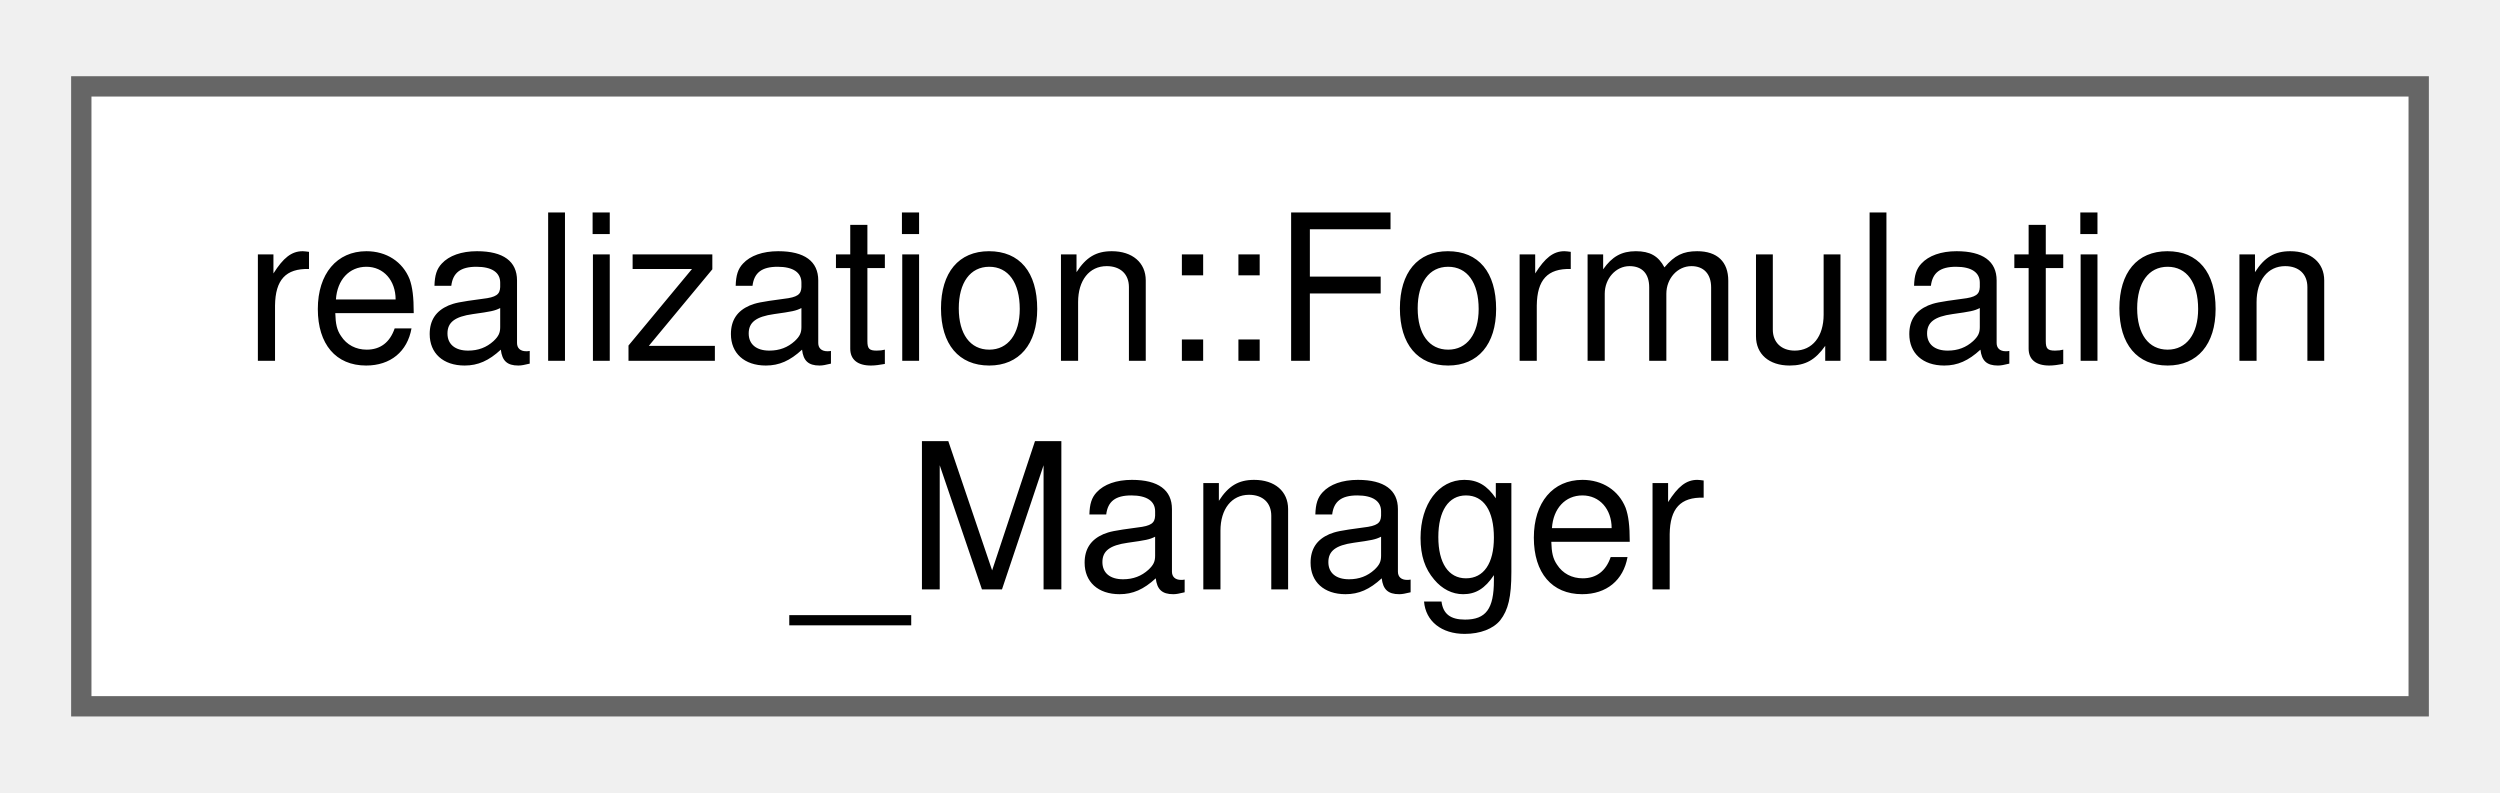
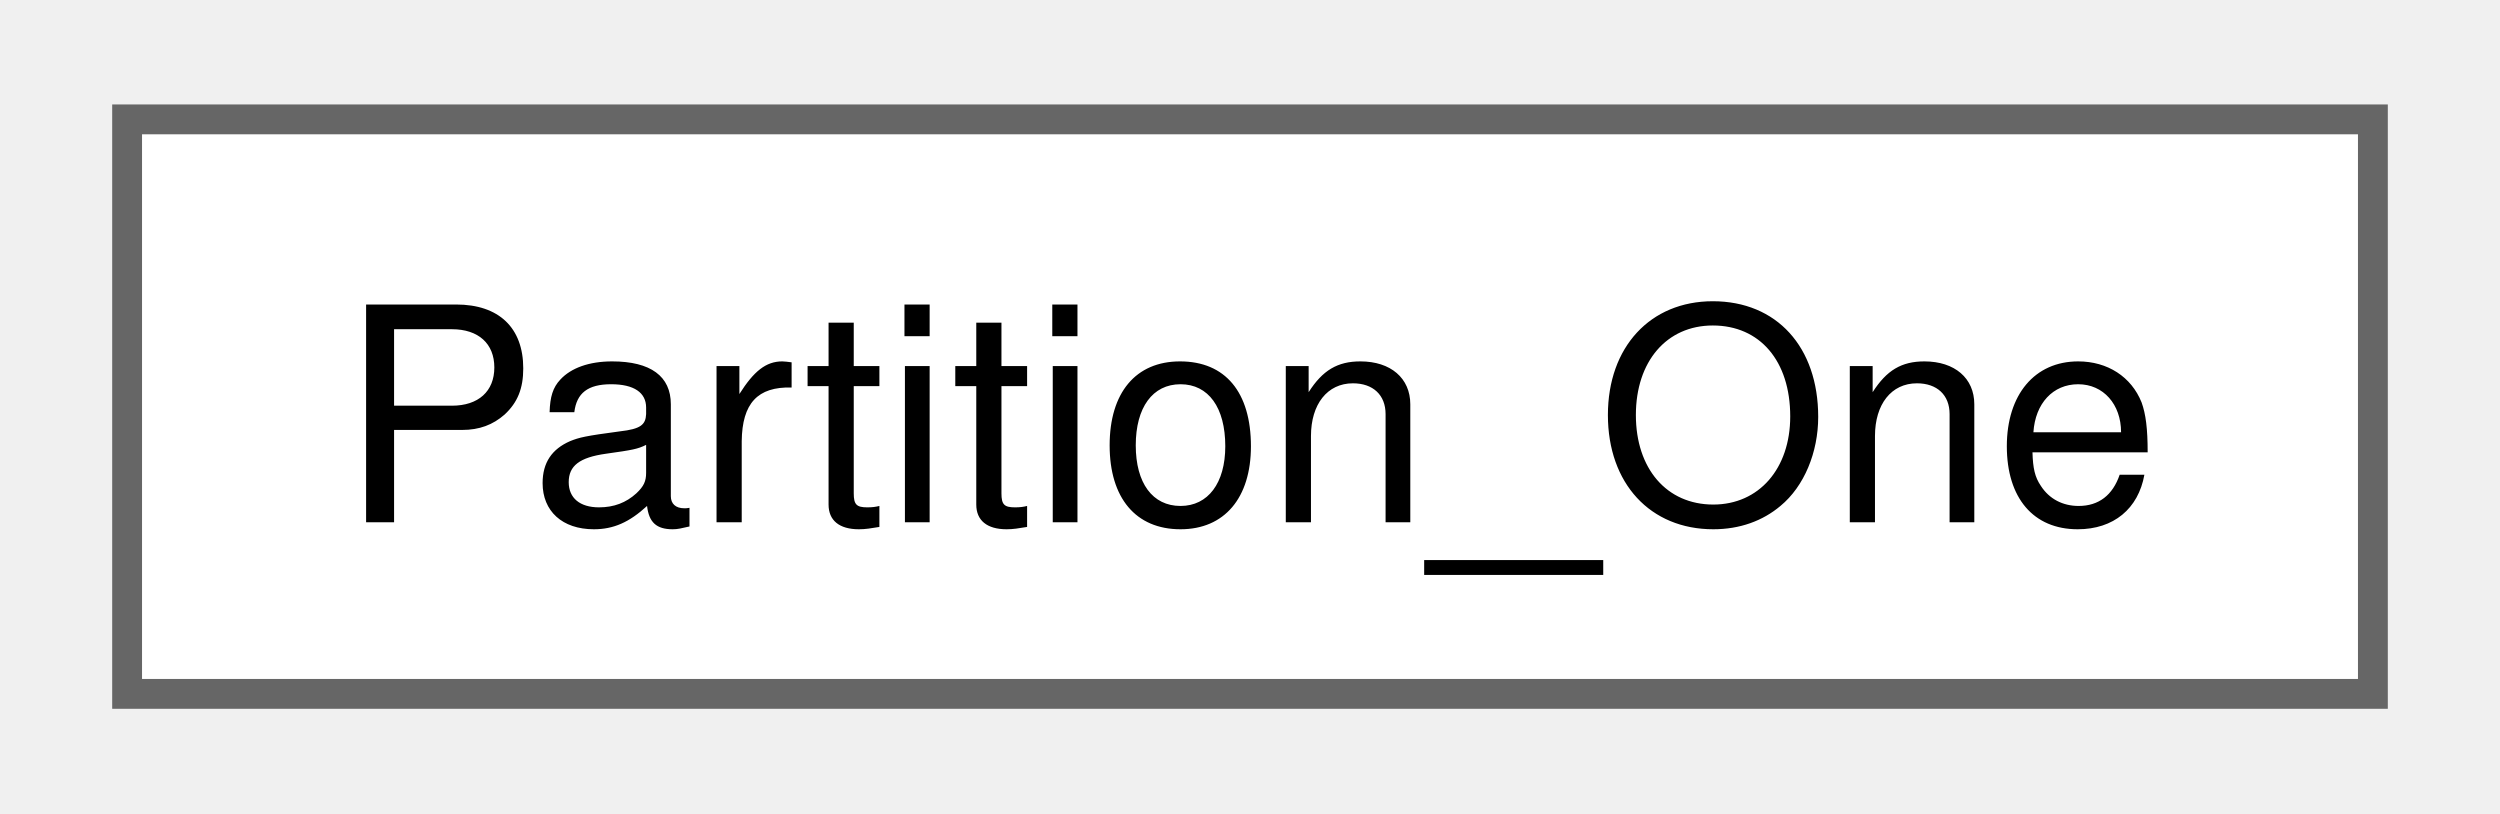
- <svg xmlns="http://www.w3.org/2000/svg" xmlns:xlink="http://www.w3.org/1999/xlink" width="123pt" height="39pt" viewBox="0.00 0.00 123.00 38.50">
-   <g id="graph0" class="graph" transform="scale(1 1) rotate(0) translate(4 34.5)">
+ <svg xmlns="http://www.w3.org/2000/svg" xmlns:xlink="http://www.w3.org/1999/xlink" width="83pt" height="27pt" viewBox="0.00 0.00 83.25 27.25">
+   <g id="graph0" class="graph" transform="scale(1 1) rotate(0) translate(4 23.25)">
    <g id="Node000000" class="node">
      <g id="a_Node000000">
-         <a xlink:href="classrealization_1_1_formulation___manager.html" target="_top" xlink:title=" ">
-           <polygon fill="white" stroke="#666666" points="115,-30.5 0,-30.5 0,0 115,0 115,-30.5" />
-           <text text-anchor="start" x="8" y="-17" font-family="Helvetica,sans-Serif" font-size="10.00">realization::Formulation</text>
-           <text text-anchor="middle" x="57.5" y="-5.75" font-family="Helvetica,sans-Serif" font-size="10.00">_Manager</text>
+         <a xlink:href="class_partition___one.html" target="_top" xlink:title=" ">
+           <polygon fill="white" stroke="#666666" points="75.25,-19.25 0,-19.25 0,0 75.25,0 75.25,-19.25" />
+           <text text-anchor="middle" x="37.62" y="-5.75" font-family="Helvetica,sans-Serif" font-size="10.00">Partition_One</text>
        </a>
      </g>
    </g>
  </g>
</svg>
